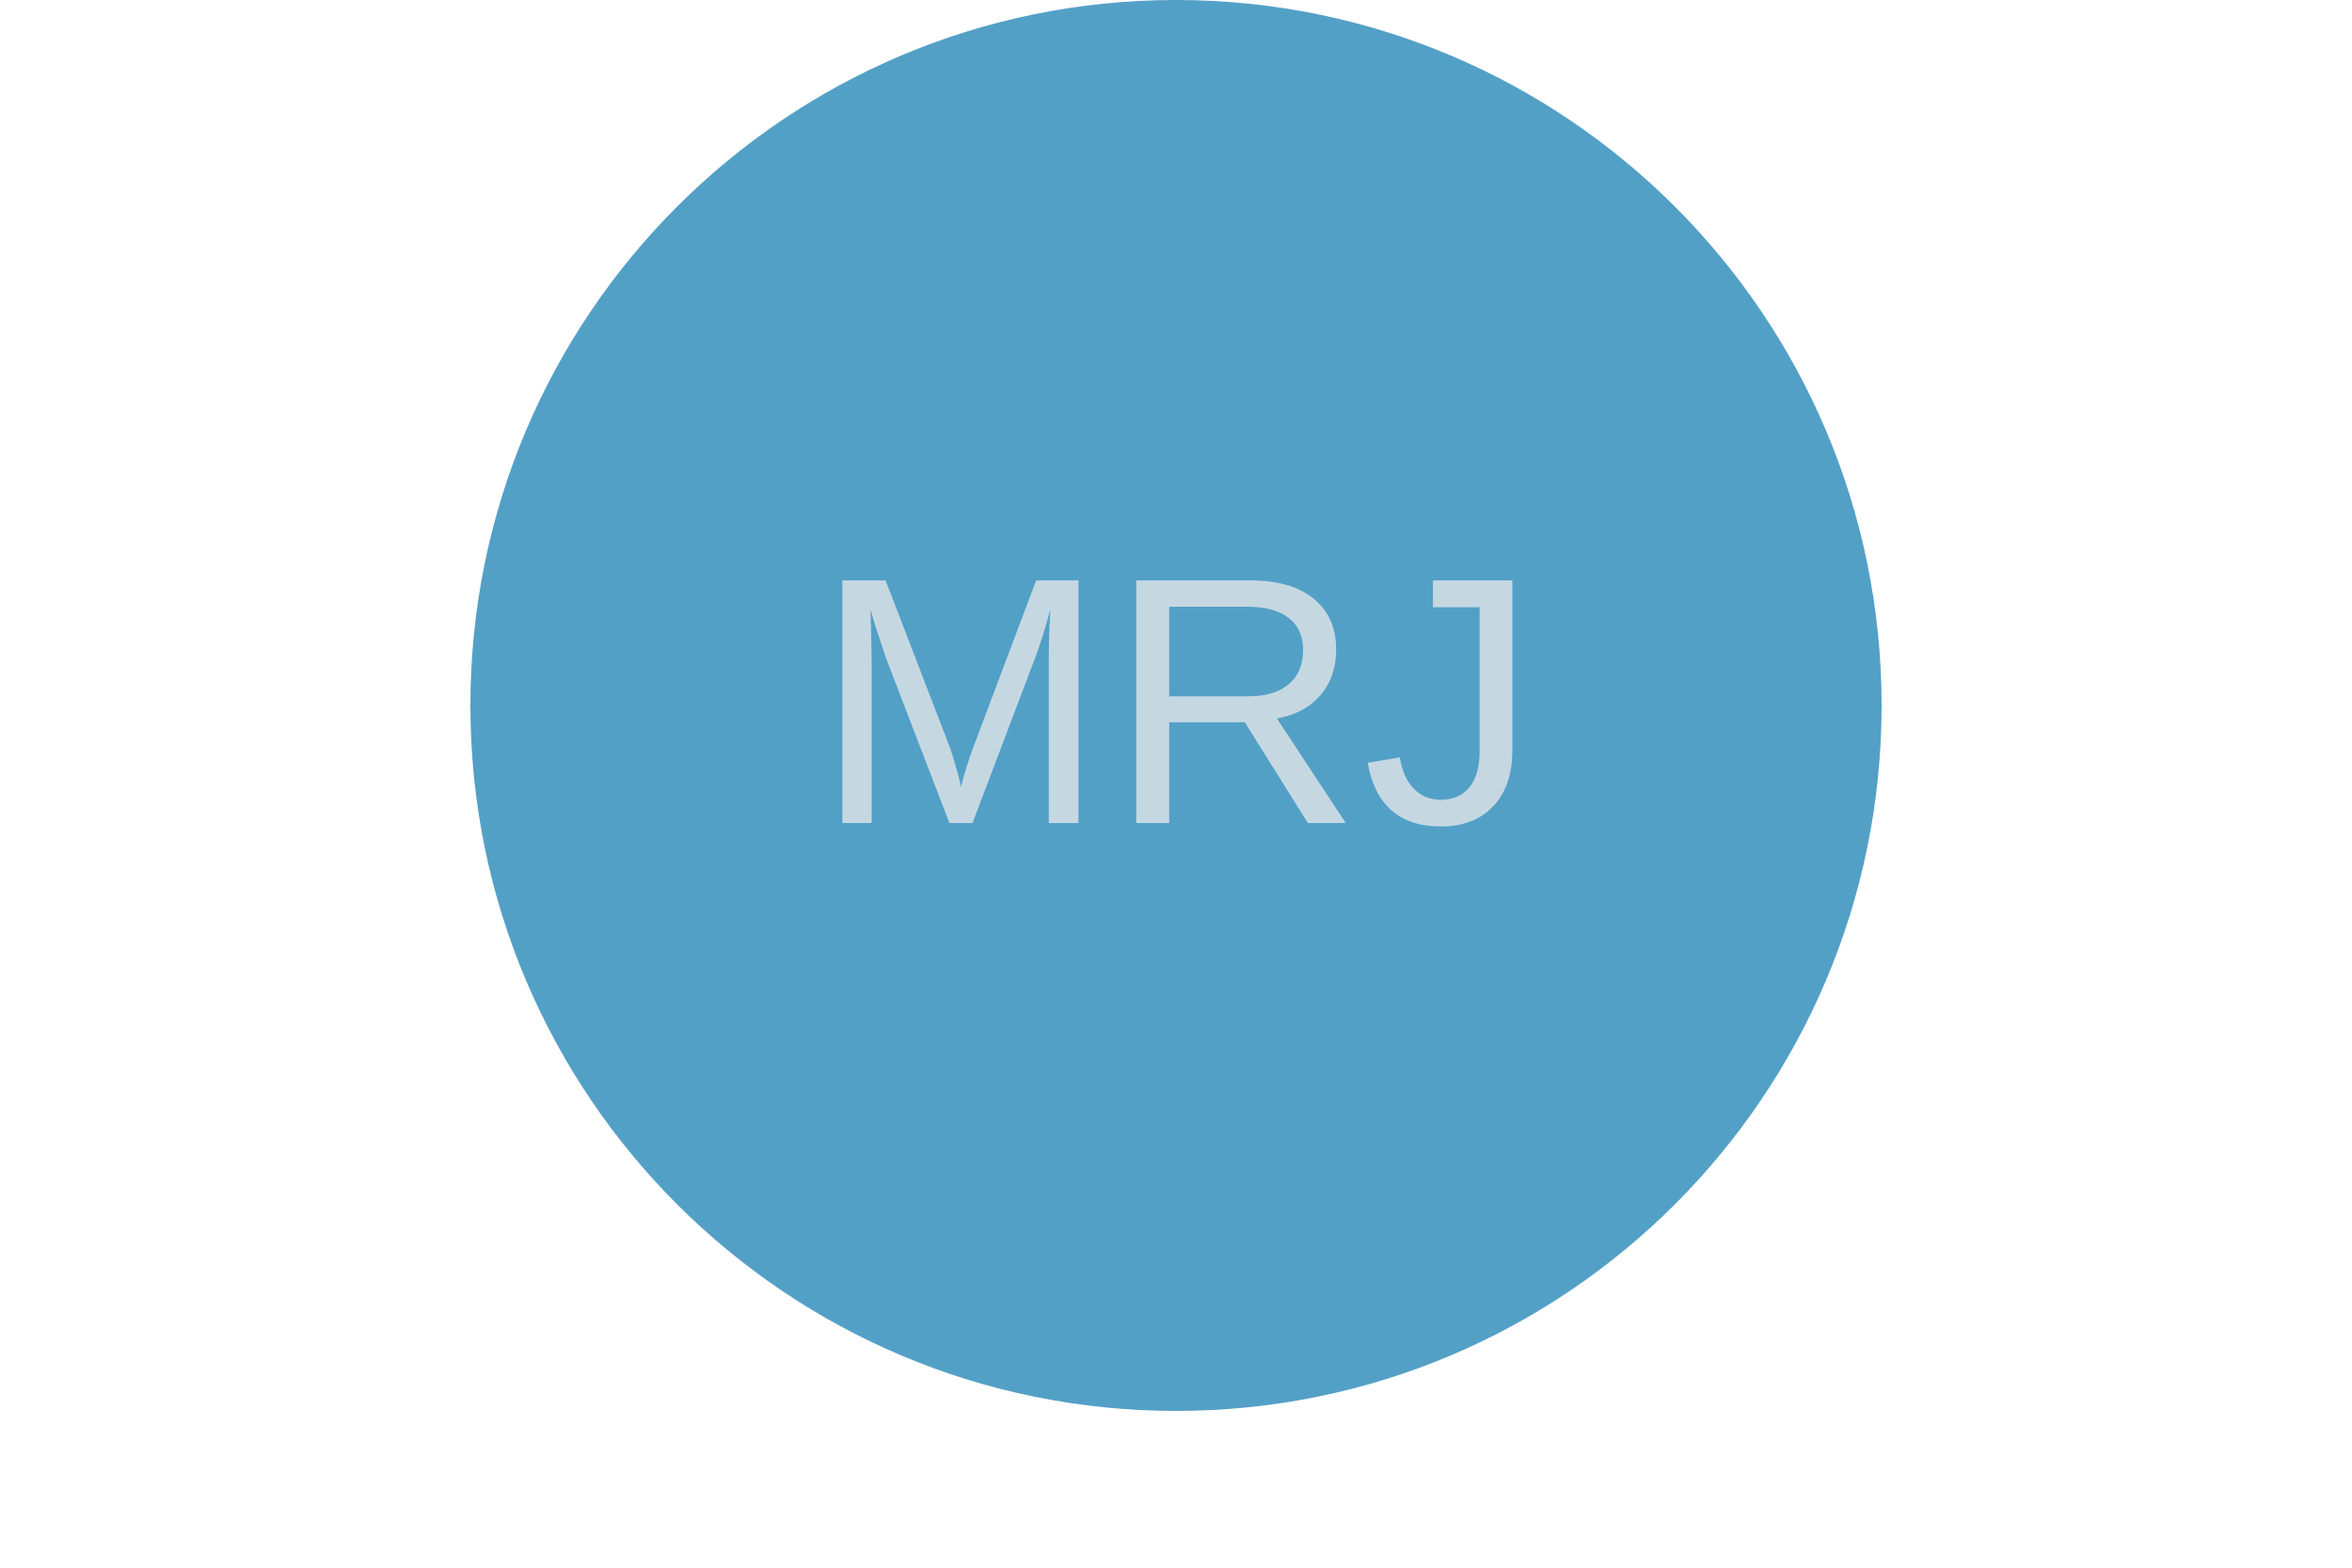
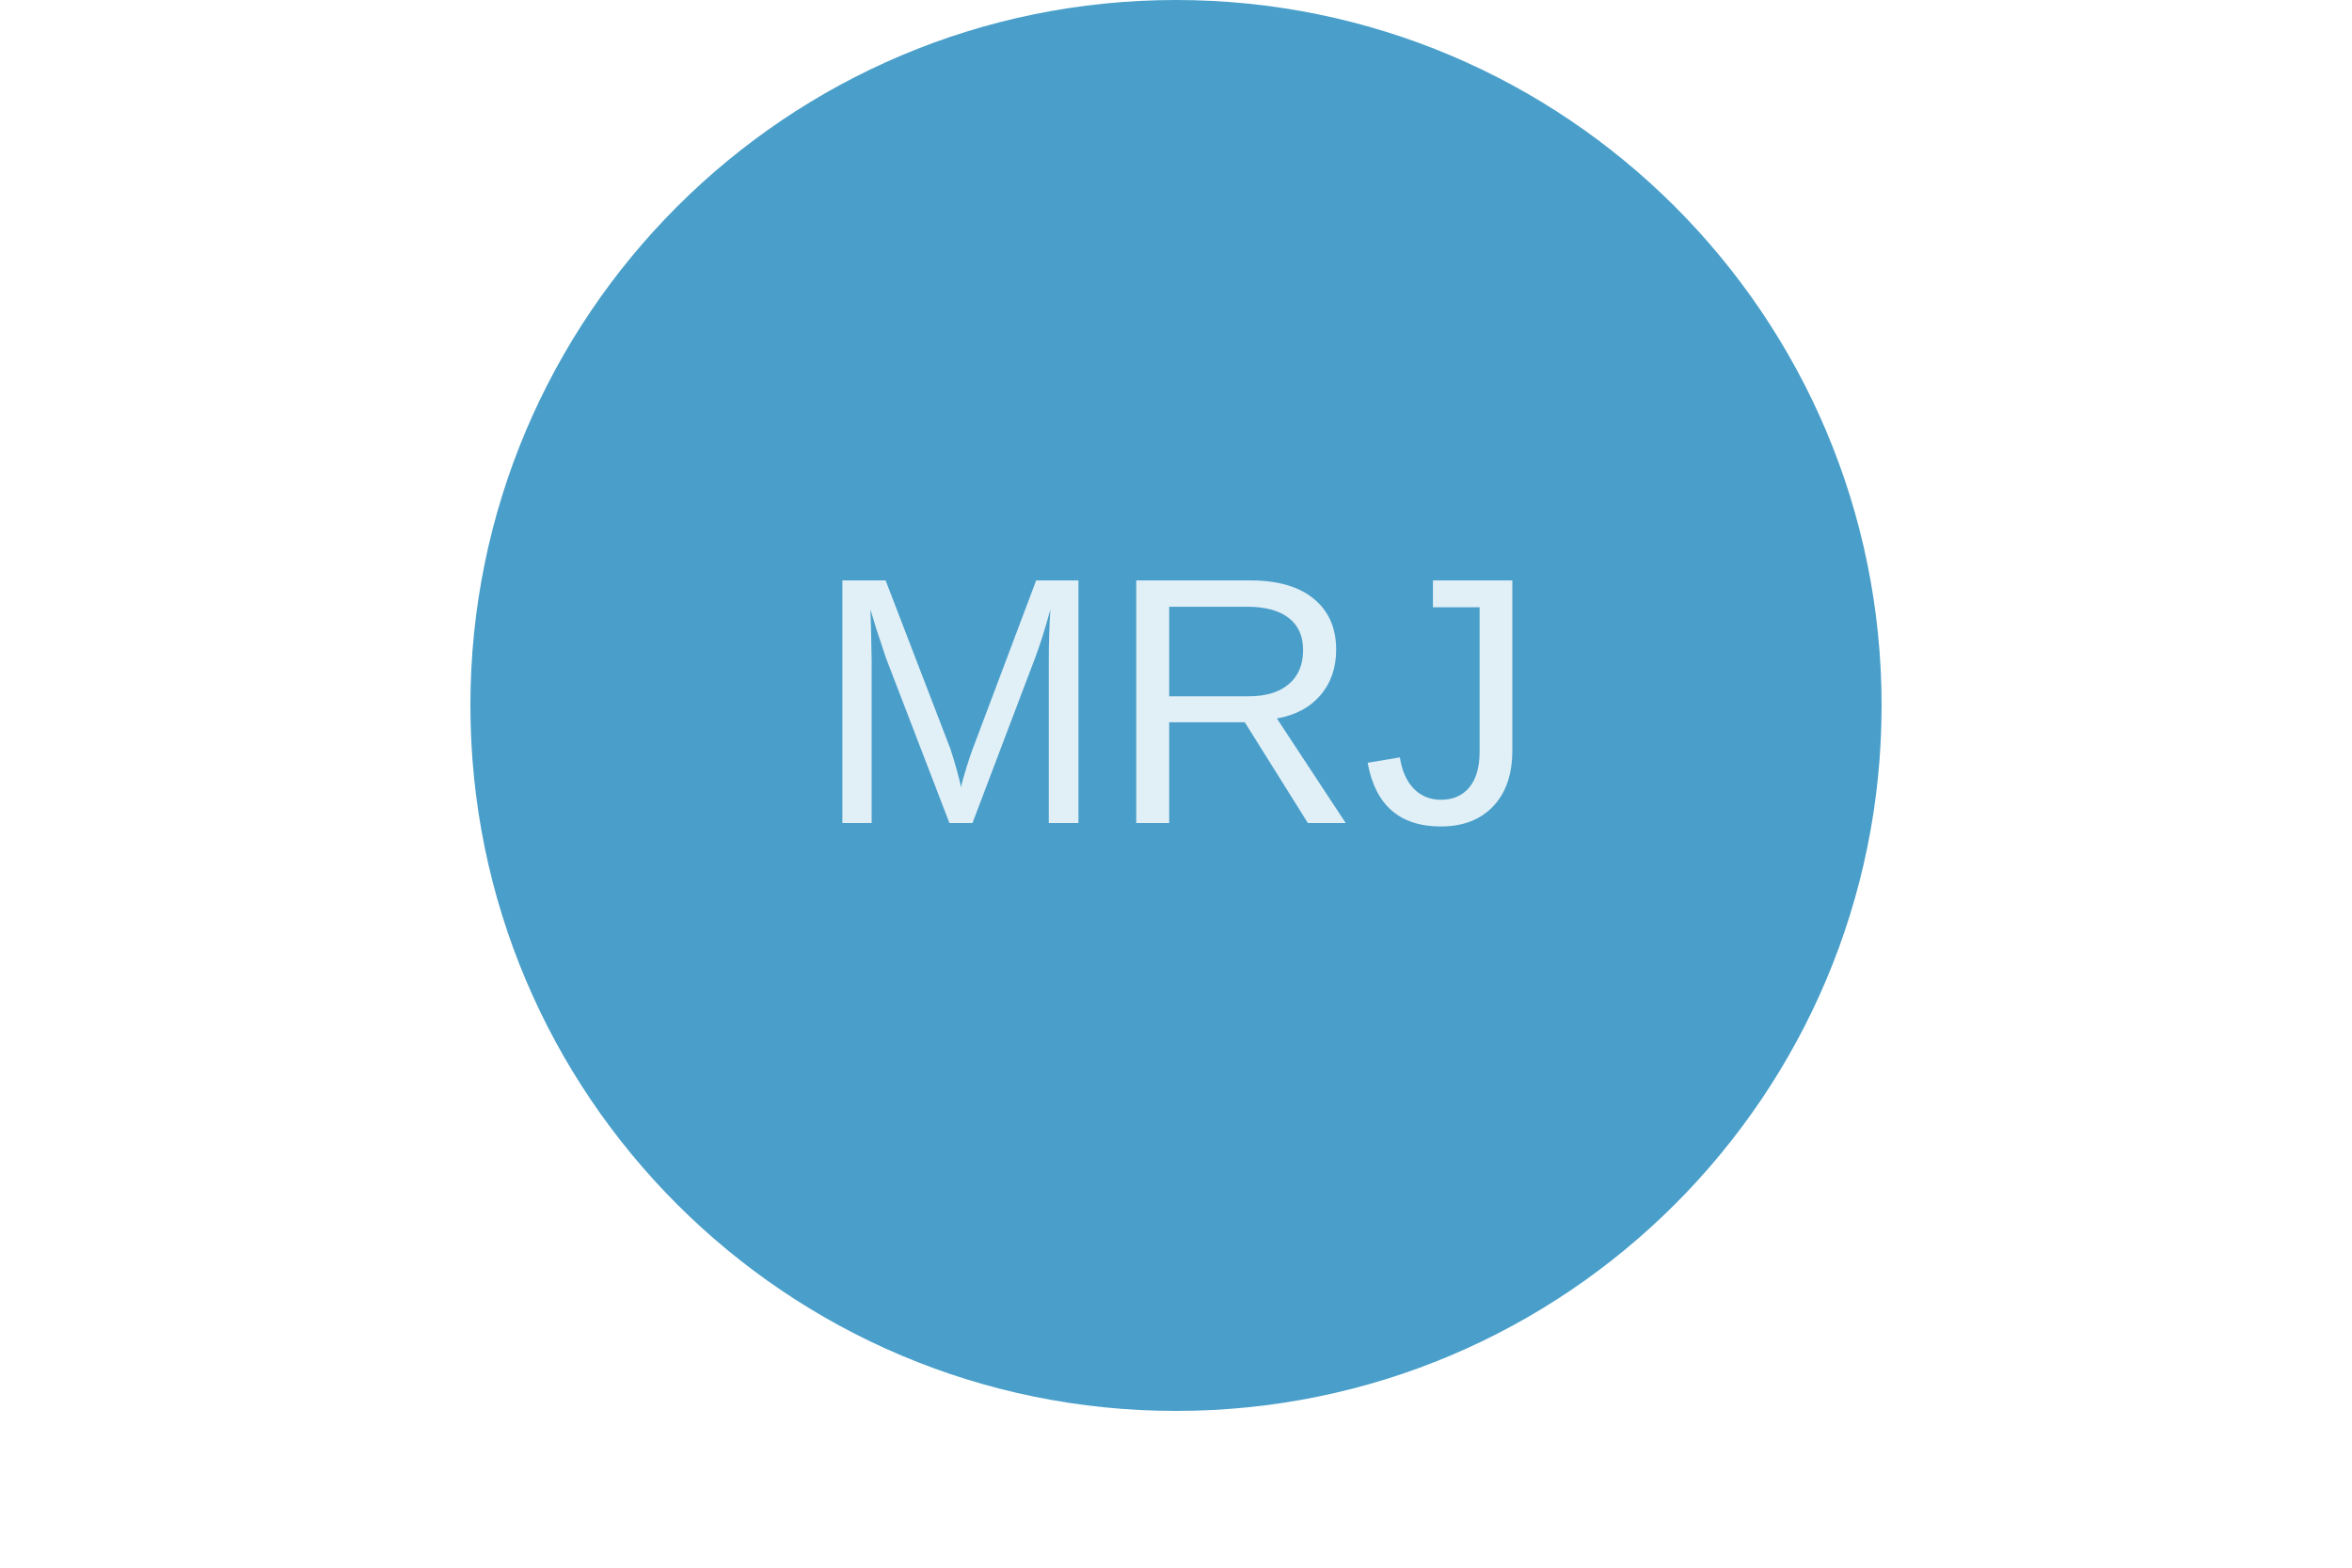
<svg xmlns="http://www.w3.org/2000/svg" width="300" height="200">
-   <circle cx="150" cy="90" r="90" fill="#53A0C7" />
-   <text x="150" y="105" font-family="Arial" font-size="45" fill="#C5D8E2" text-anchor="middle">MRJ</text>
+   <circle cx="150" cy="90" r="90" fill="#4A9FCA" />
+   <text x="150" y="105" font-family="Arial" font-size="45" fill="#E1EFF7" text-anchor="middle">MRJ</text>
</svg>
